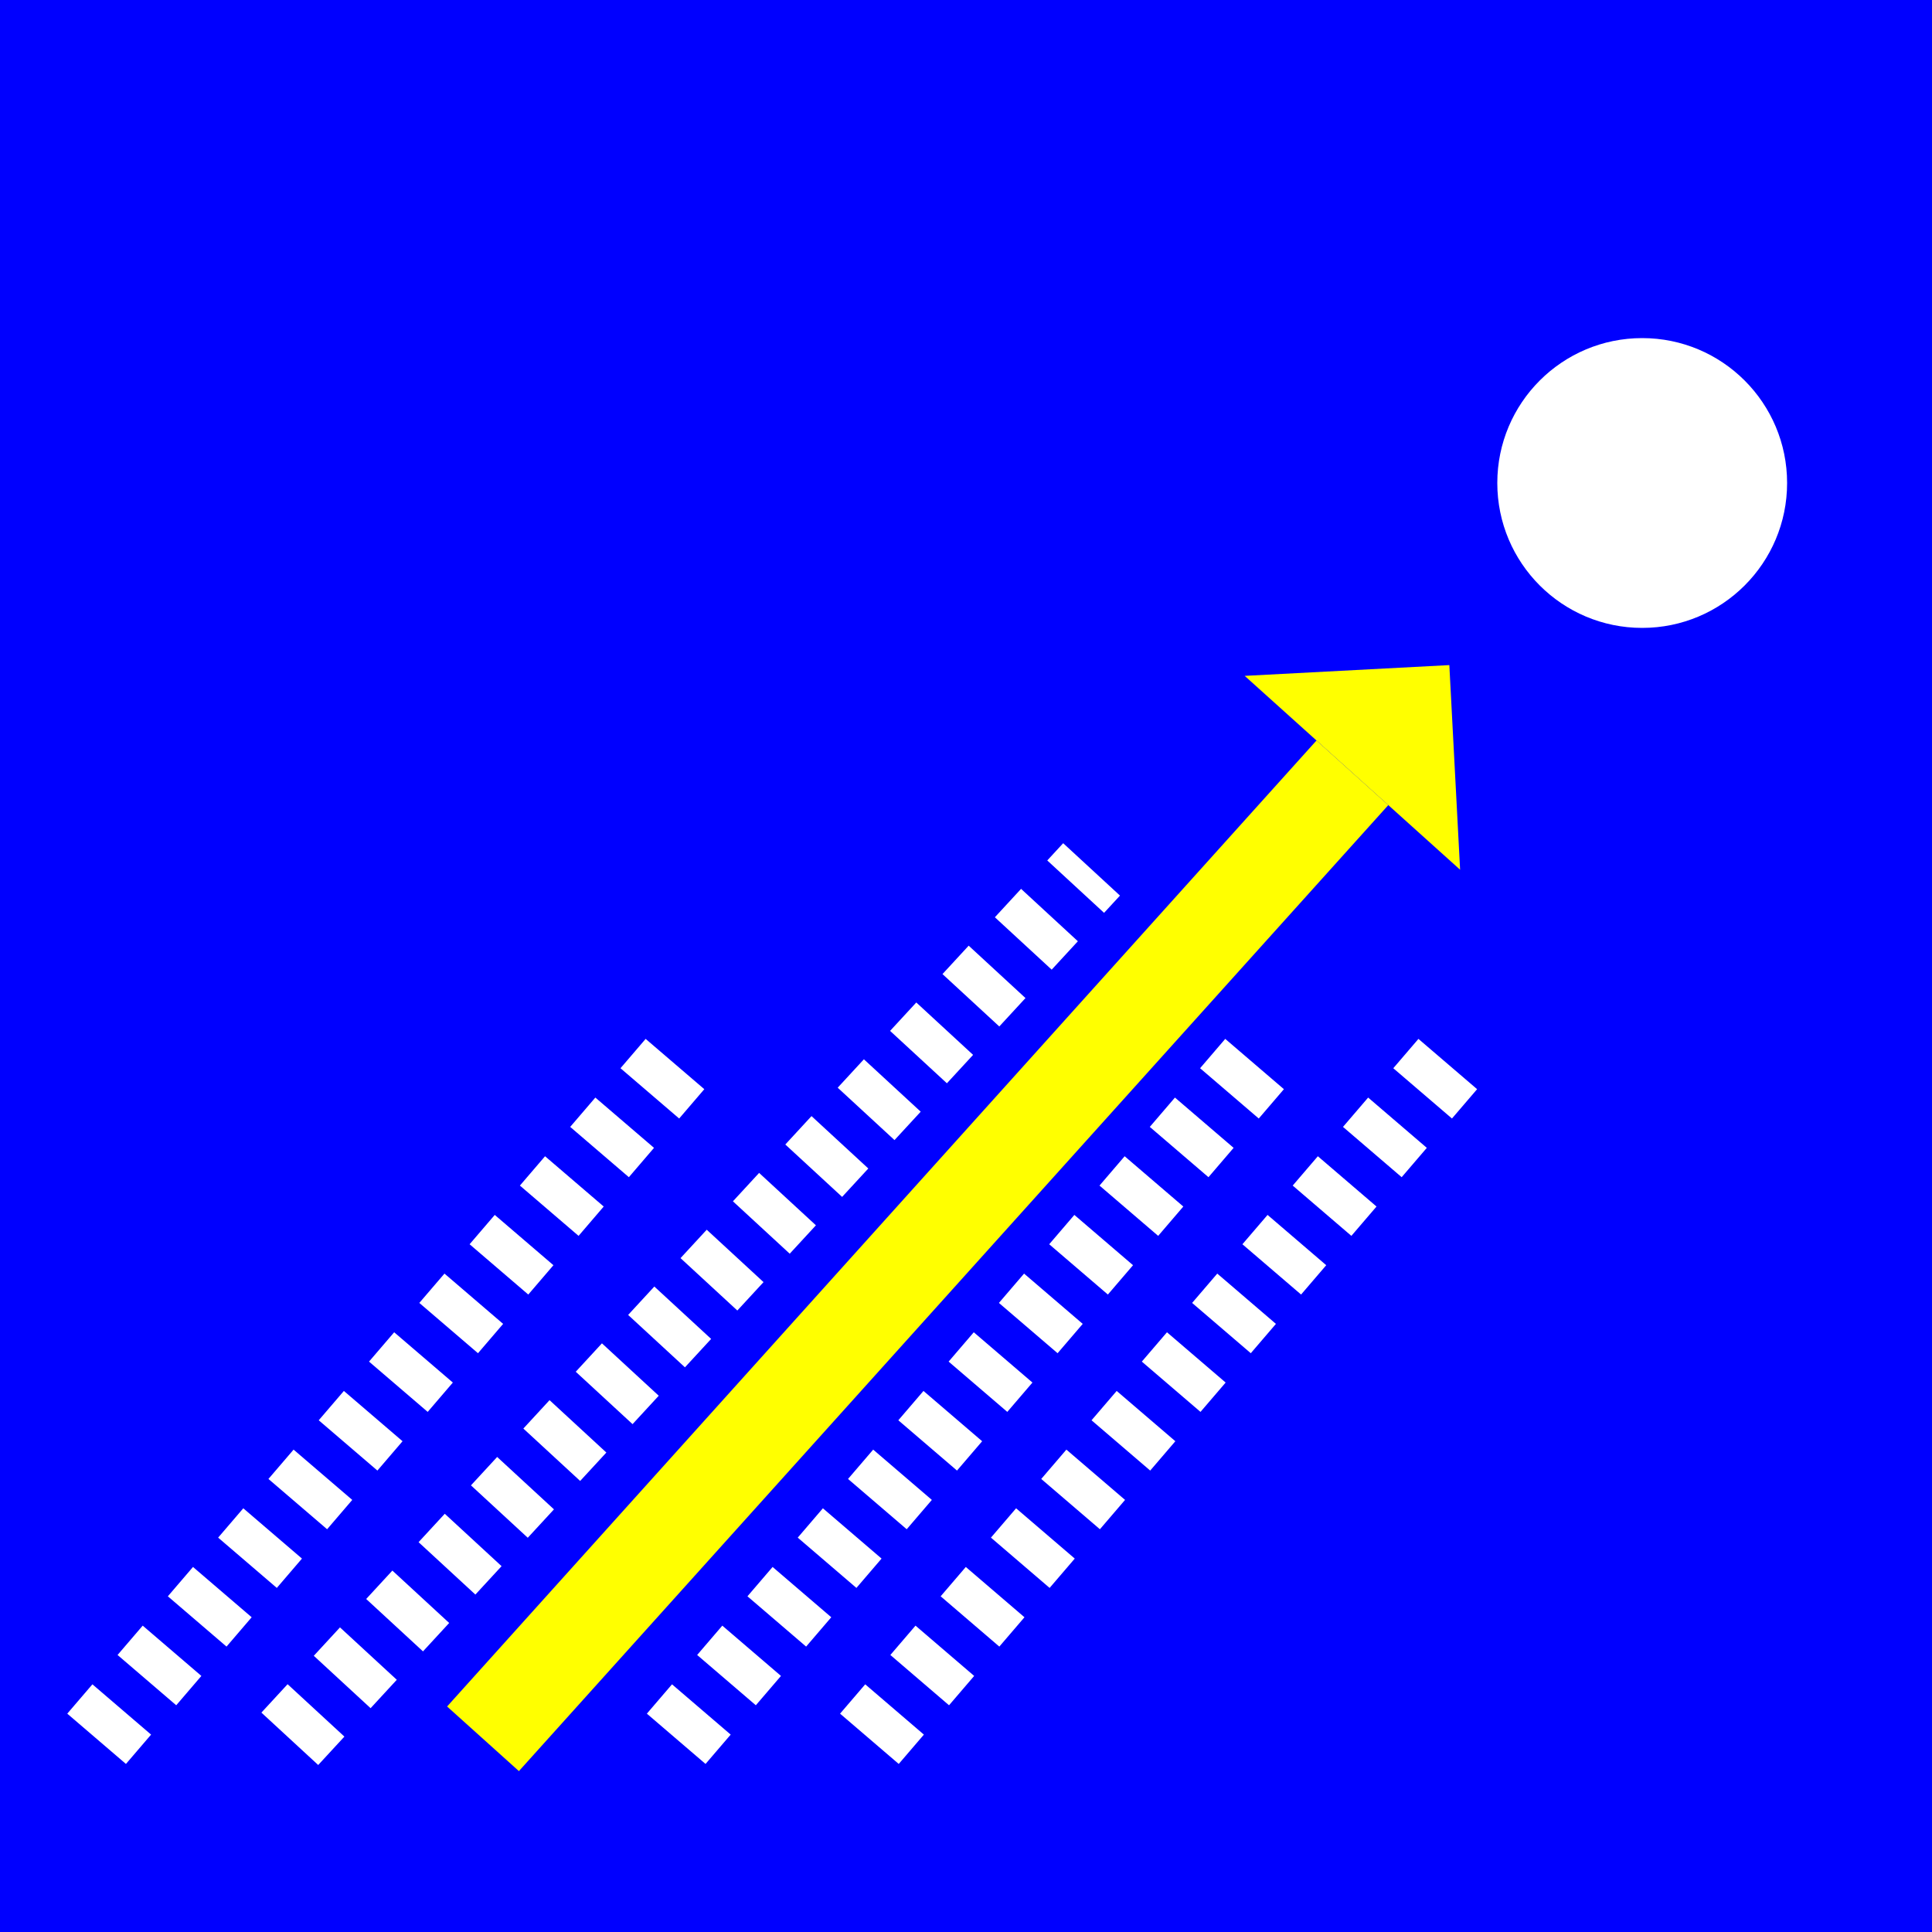
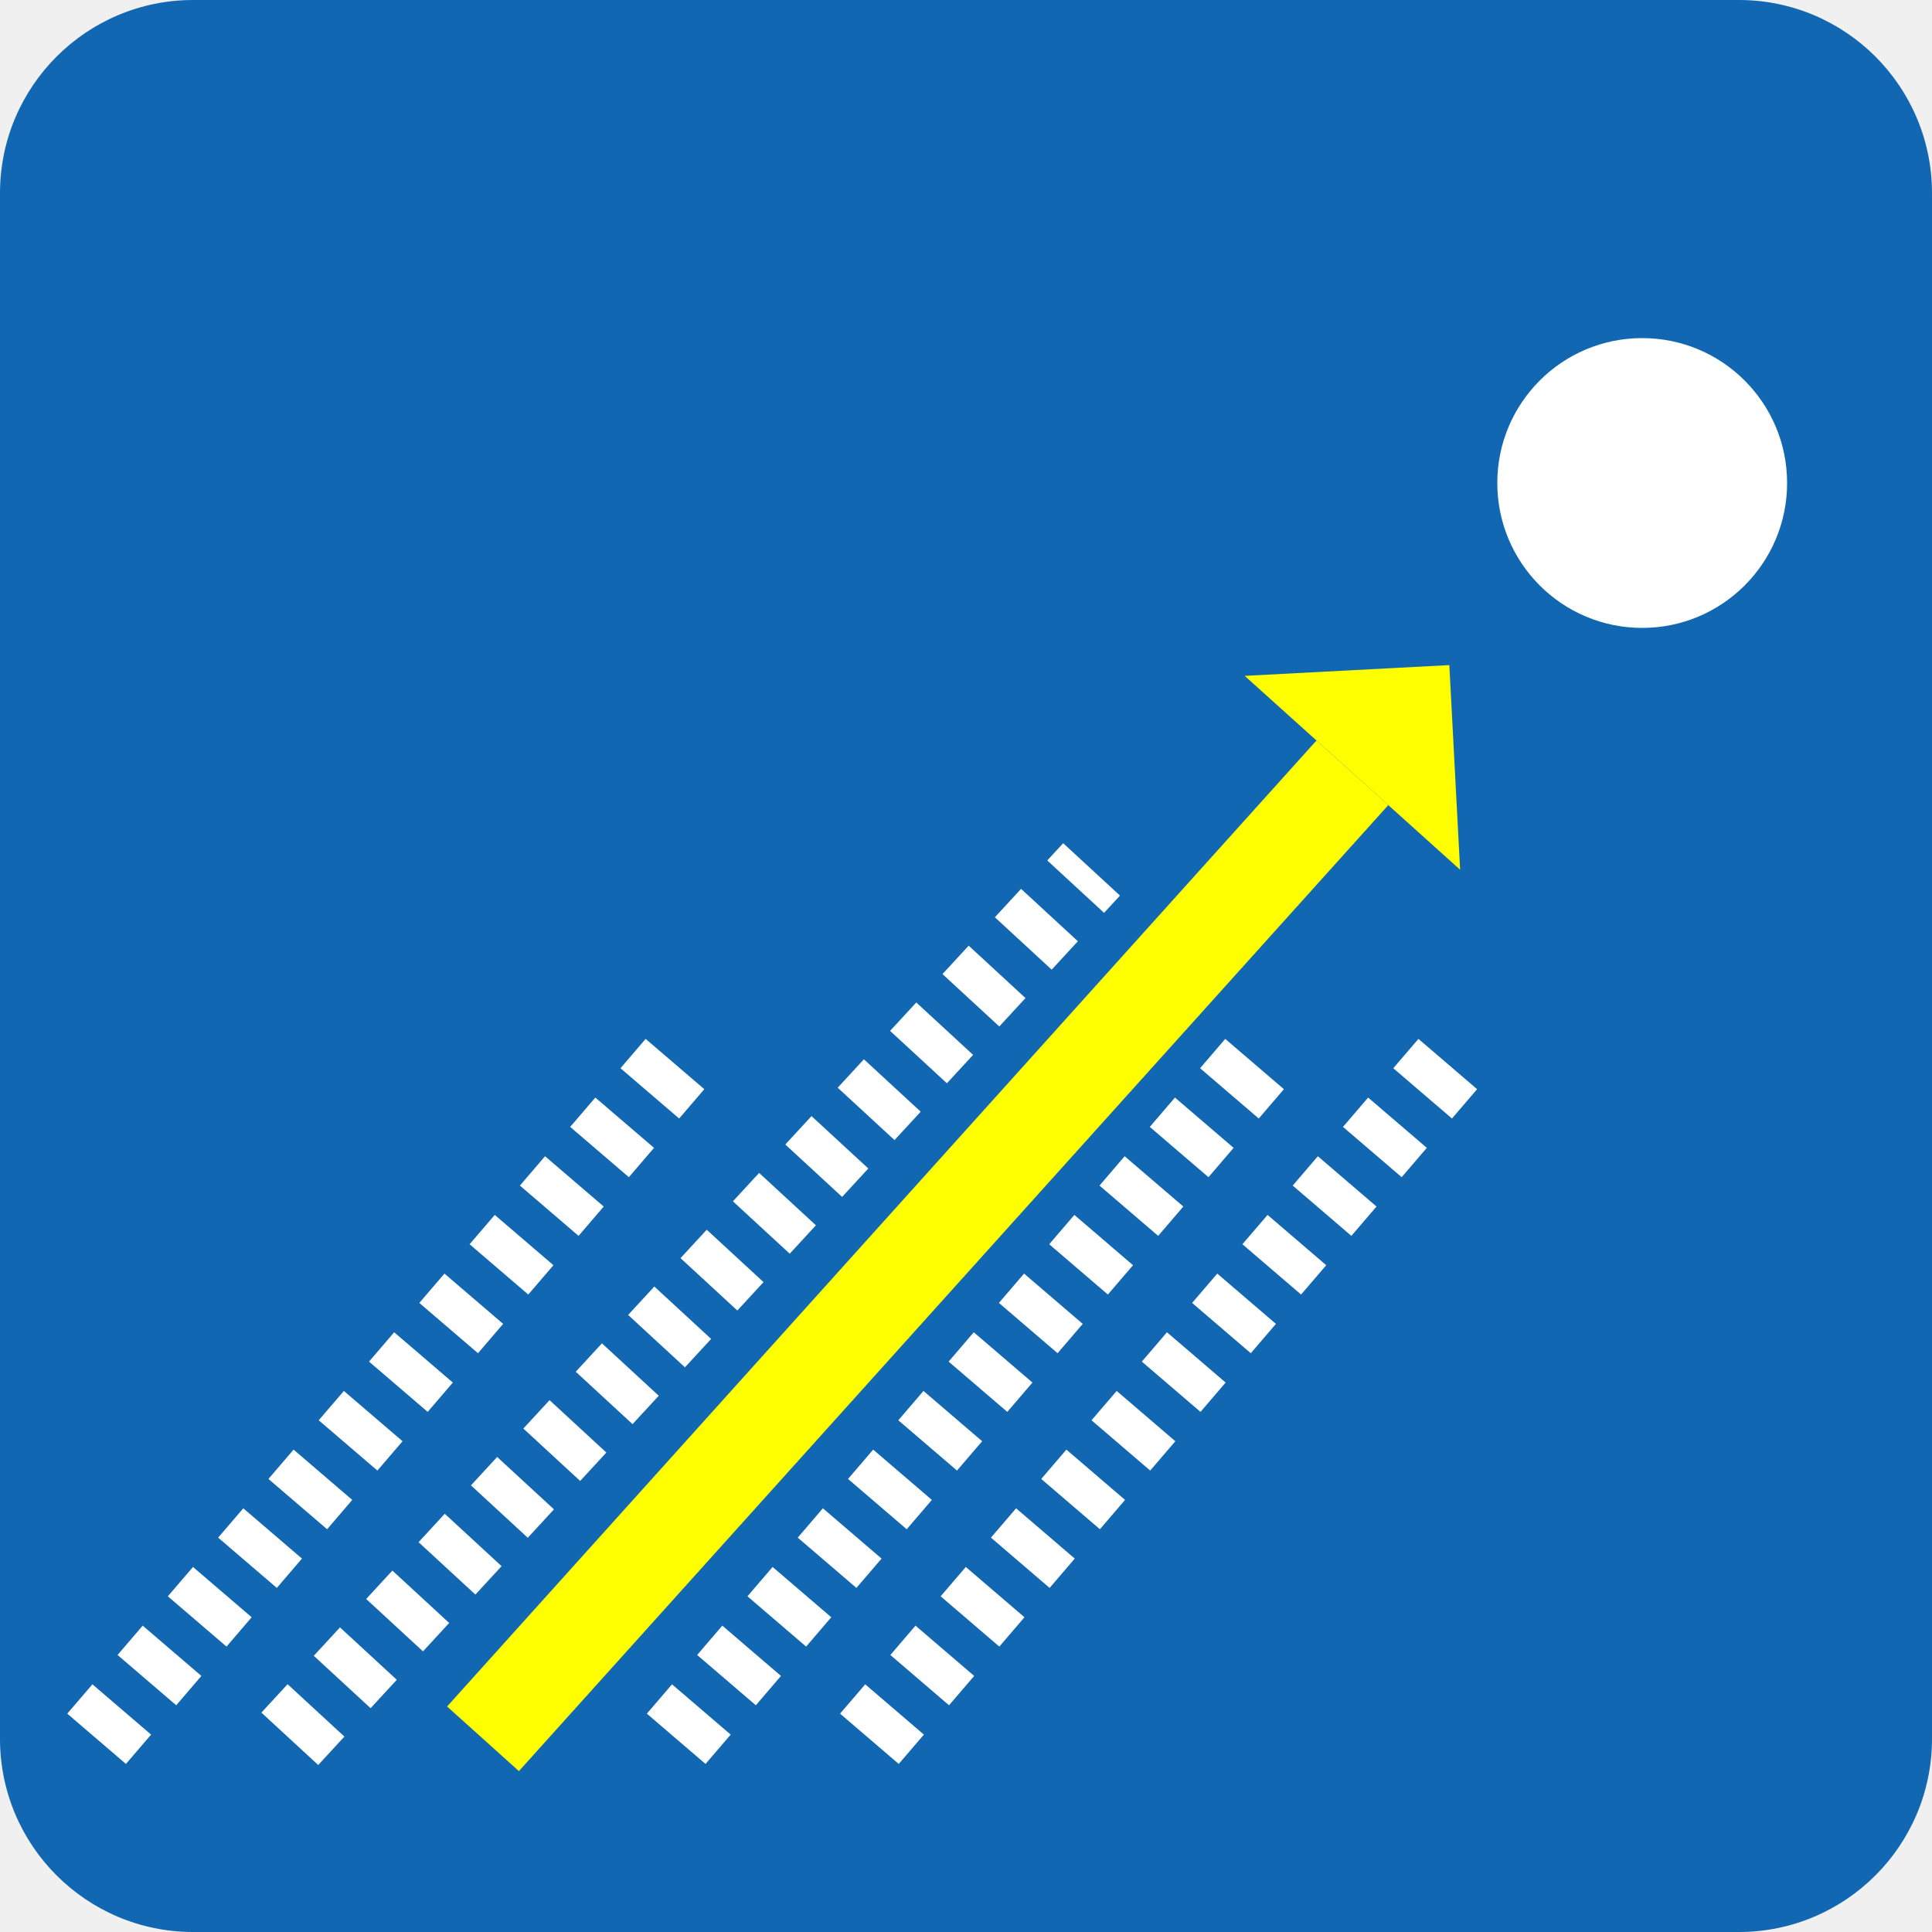
<svg width="100" height="100">
-   <rect style="fill:#0000ff;stroke-width:0.1" id="background" width="100" height="100" x="0.0" y="0.0" />
+   <rect width="100" height="100" x="0" y="0" rx="10" ry="10" style="fill:#1167b1" />
  <circle style="fill:#ffffff;stroke-width:1.0" id="hole" cx="85.0" cy="25.0" r="7.5" />
  <defs>
    <marker id="arrow" markerWidth="4" markerHeight="4" refX="0" refY="1.5" orient="auto">
      <path d="M 0 0 L 1.5 1.5 L 0 3 z" fill="yellow" />
    </marker>
  </defs>
  <line stroke="yellow" stroke-width="5.0" id="aiming" x1="25.0" y1="90.0" x2="70.0" y2="40.0" marker-end="url(#arrow)" />
  <line stroke="white" stroke-width="4.0" stroke-dasharray="2,2" id="line0" x1="5.0" y1="90.0" x2="35.0" y2="55.0" />
  <line stroke="white" stroke-width="4.0" stroke-dasharray="2,2" id="line1" x1="15.0" y1="90.0" x2="56.50" y2="45.0" />
  <line stroke="white" stroke-width="4.0" stroke-dasharray="2,2" id="line2" x1="35.0" y1="90.0" x2="65.0" y2="55.0" />
  <line stroke="white" stroke-width="4.0" stroke-dasharray="2,2" id="line3" x1="45.0" y1="90.0" x2="75.0" y2="55.0" />
</svg>
